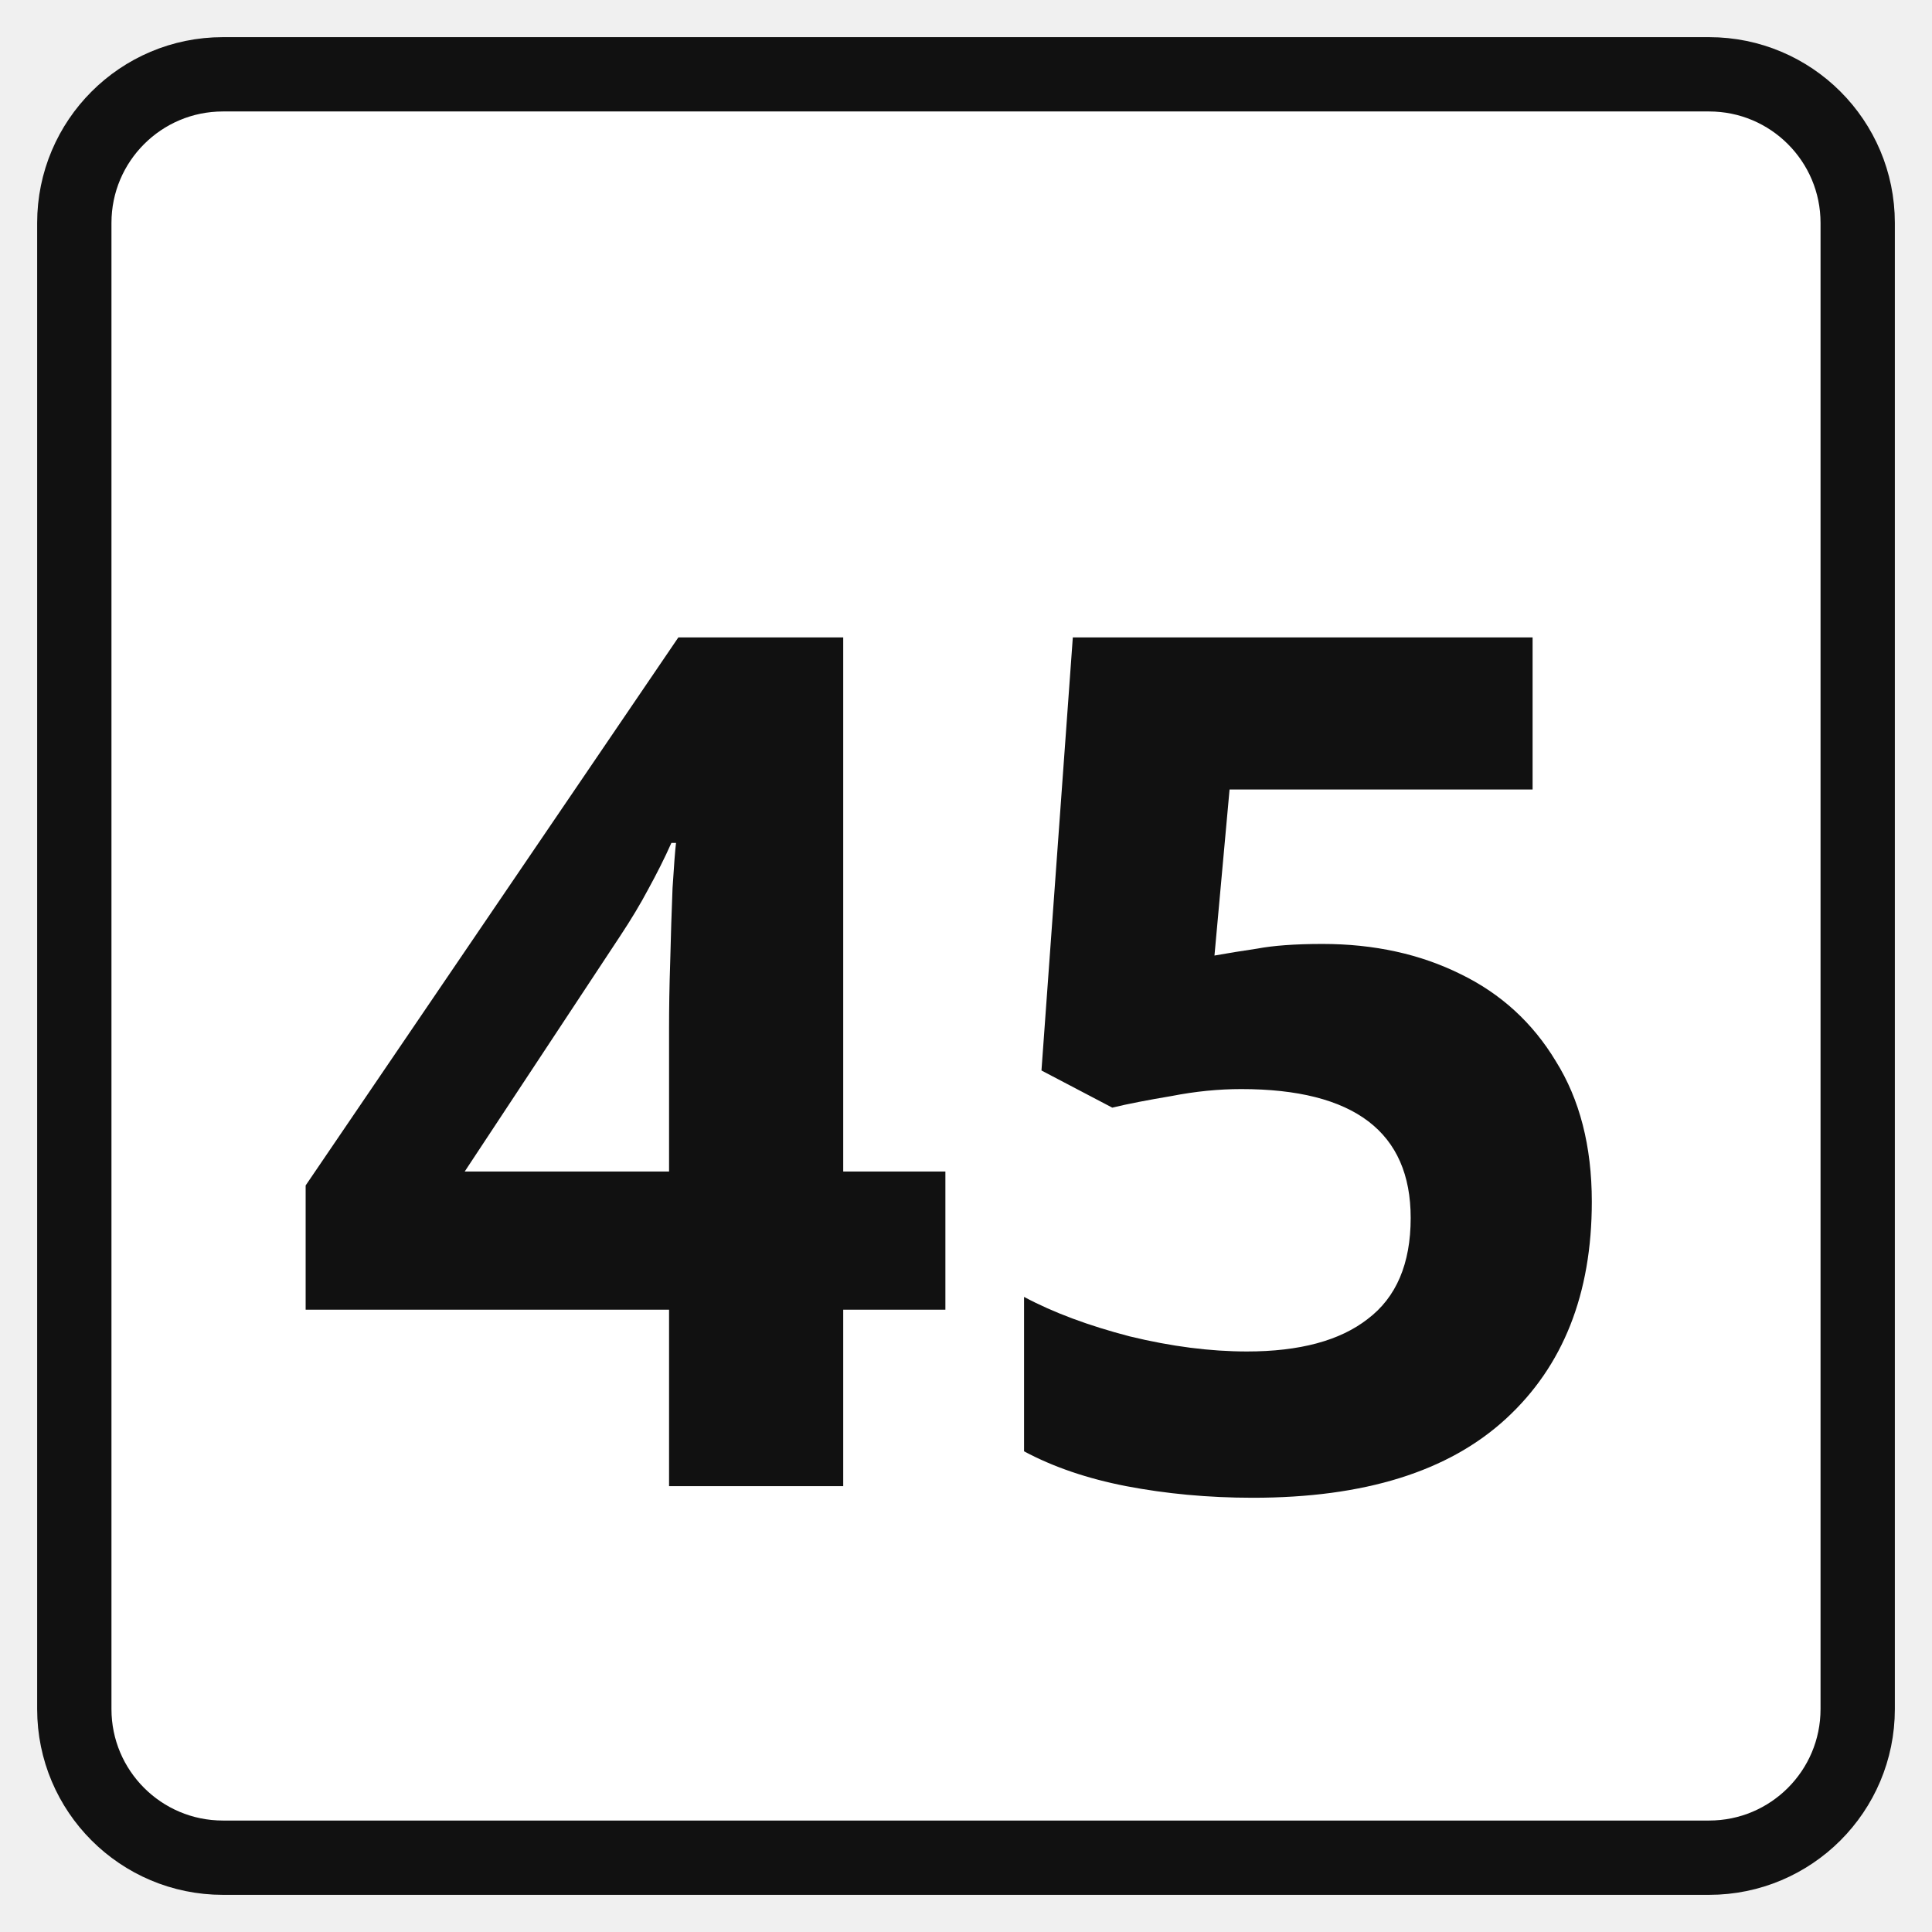
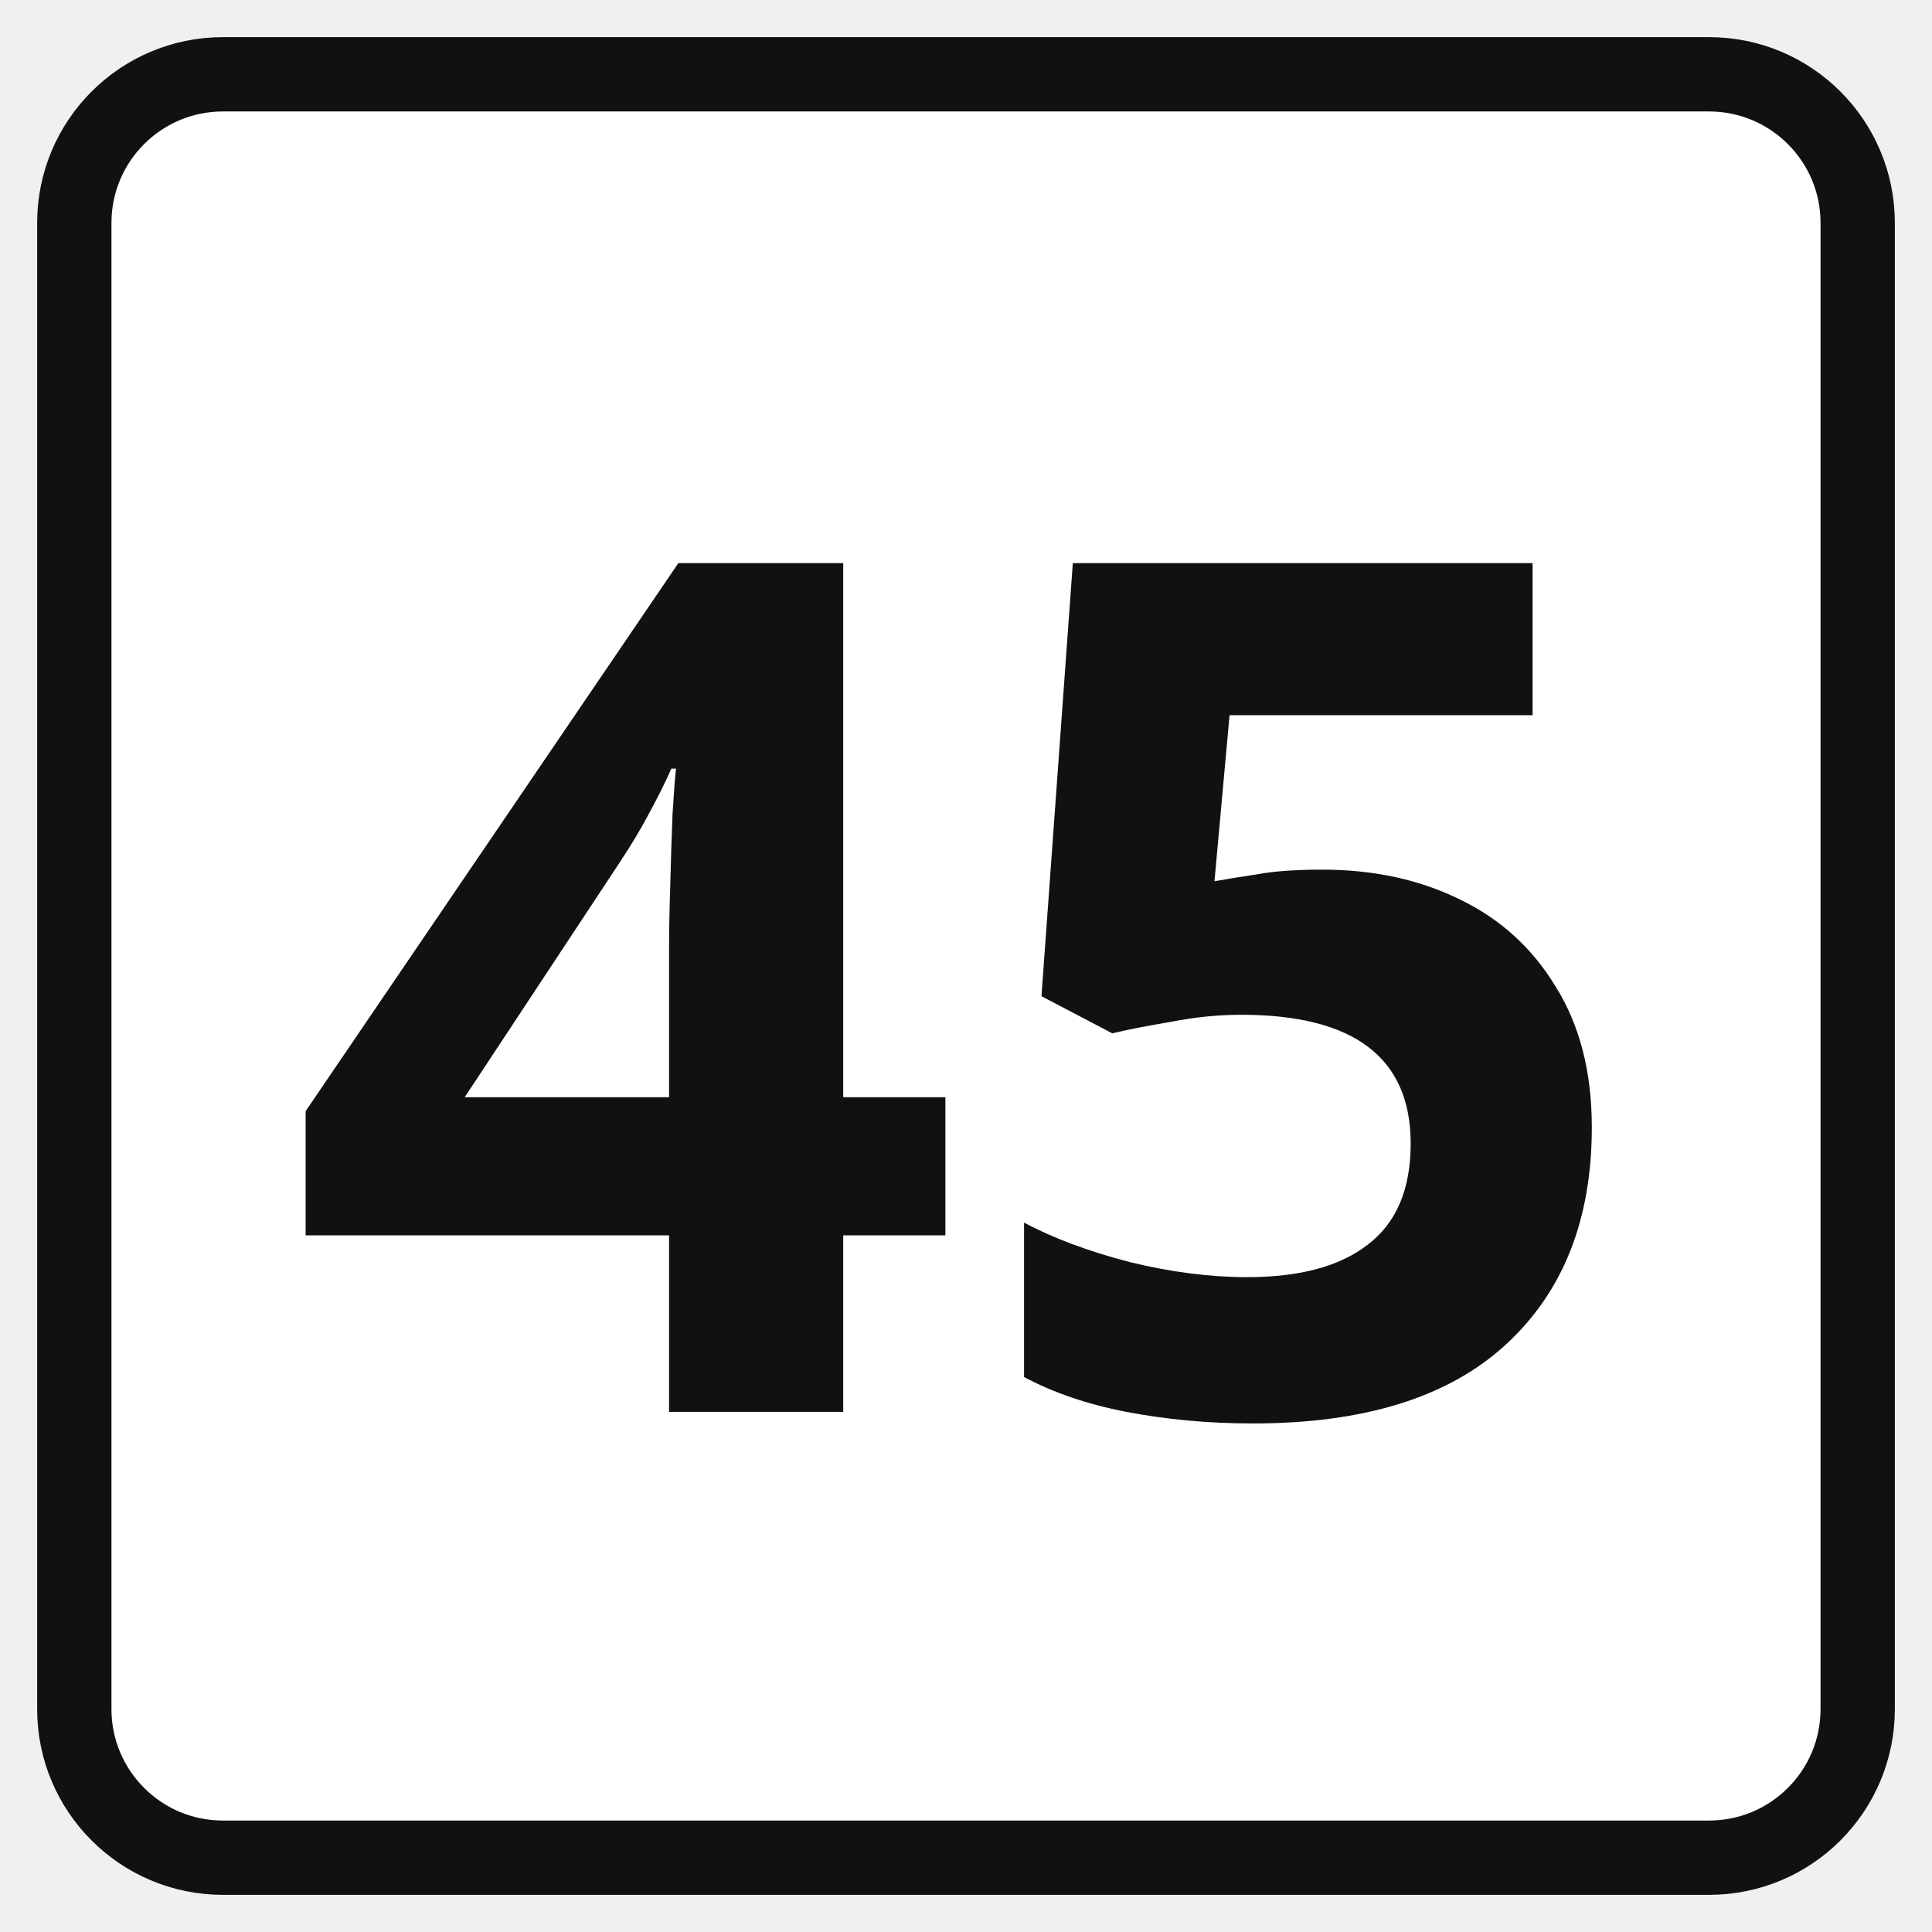
<svg xmlns="http://www.w3.org/2000/svg" width="208" height="208" viewBox="0 0 26 26">
  <rect x="1" y="1" width="24" height="24" rx="2" fill="#fff" stroke="#111" stroke-width="1" />
-   <text x="13" y="20" text-anchor="middle" font-family="sans-serif" font-size="16" font-weight="700" fill="#111">45</text>
+   <text x="13" y="19" text-anchor="middle" font-family="sans-serif" font-size="16" font-weight="700" fill="#111">45</text>
</svg>
